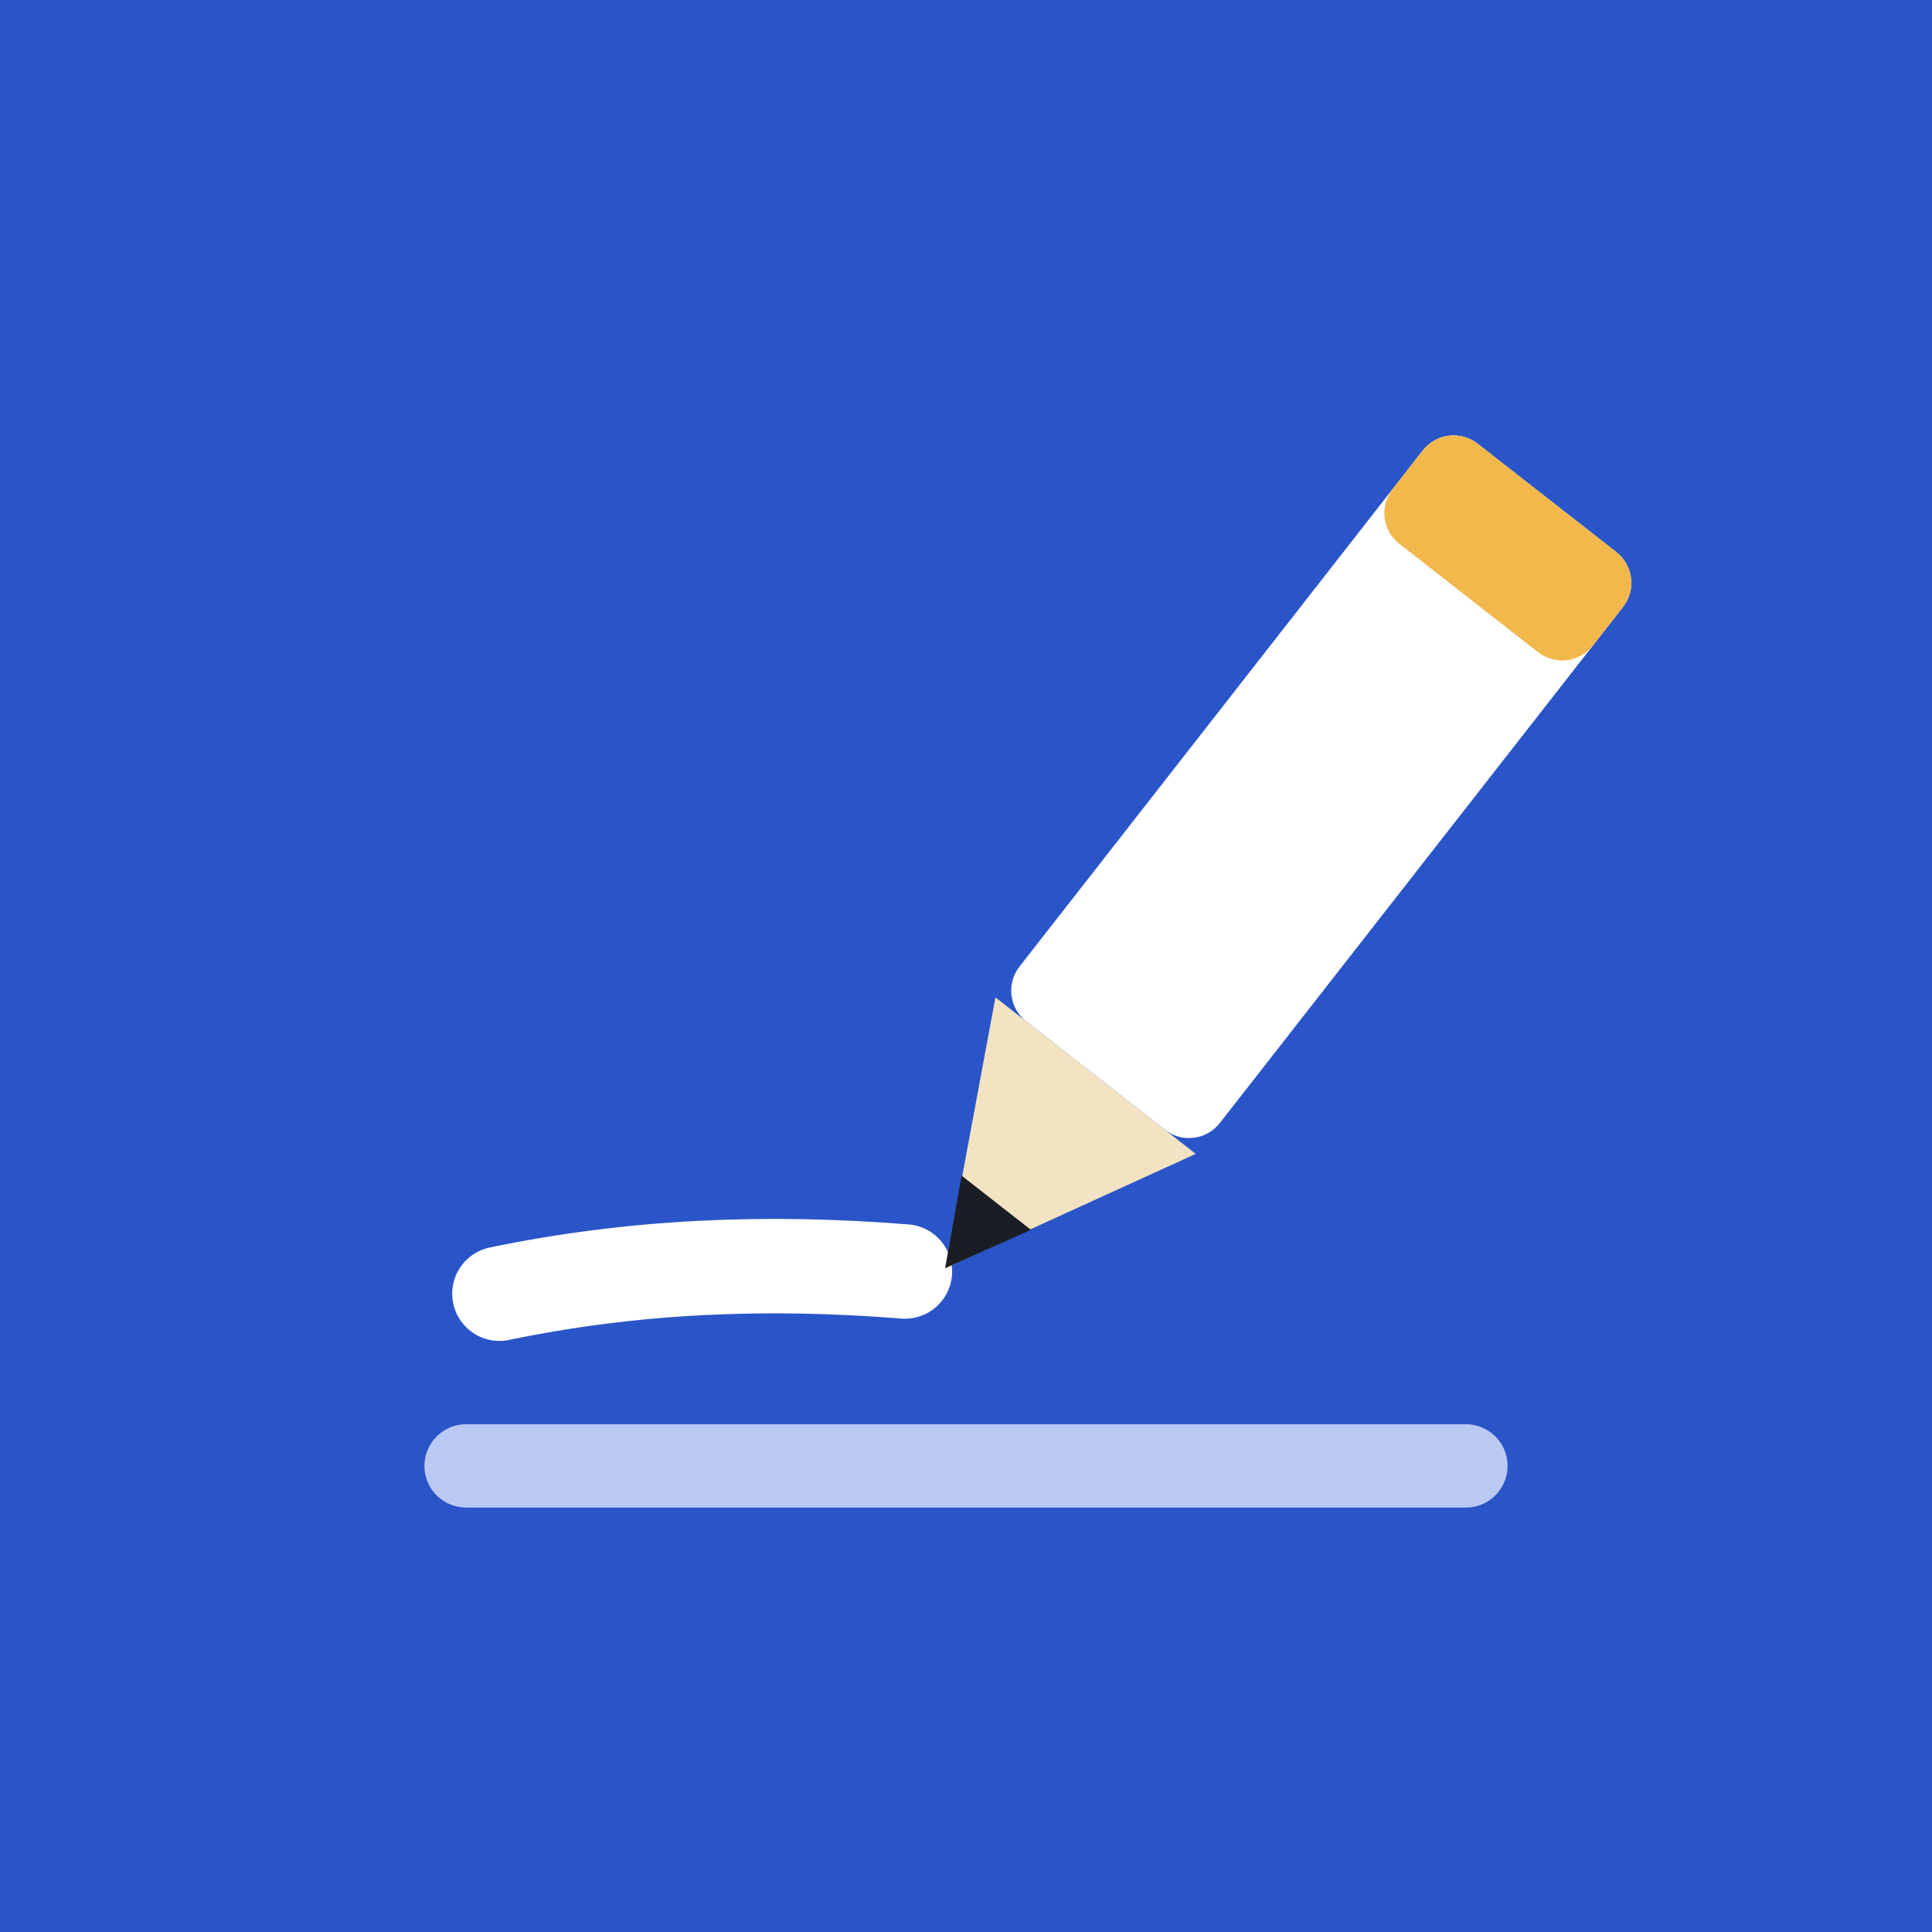
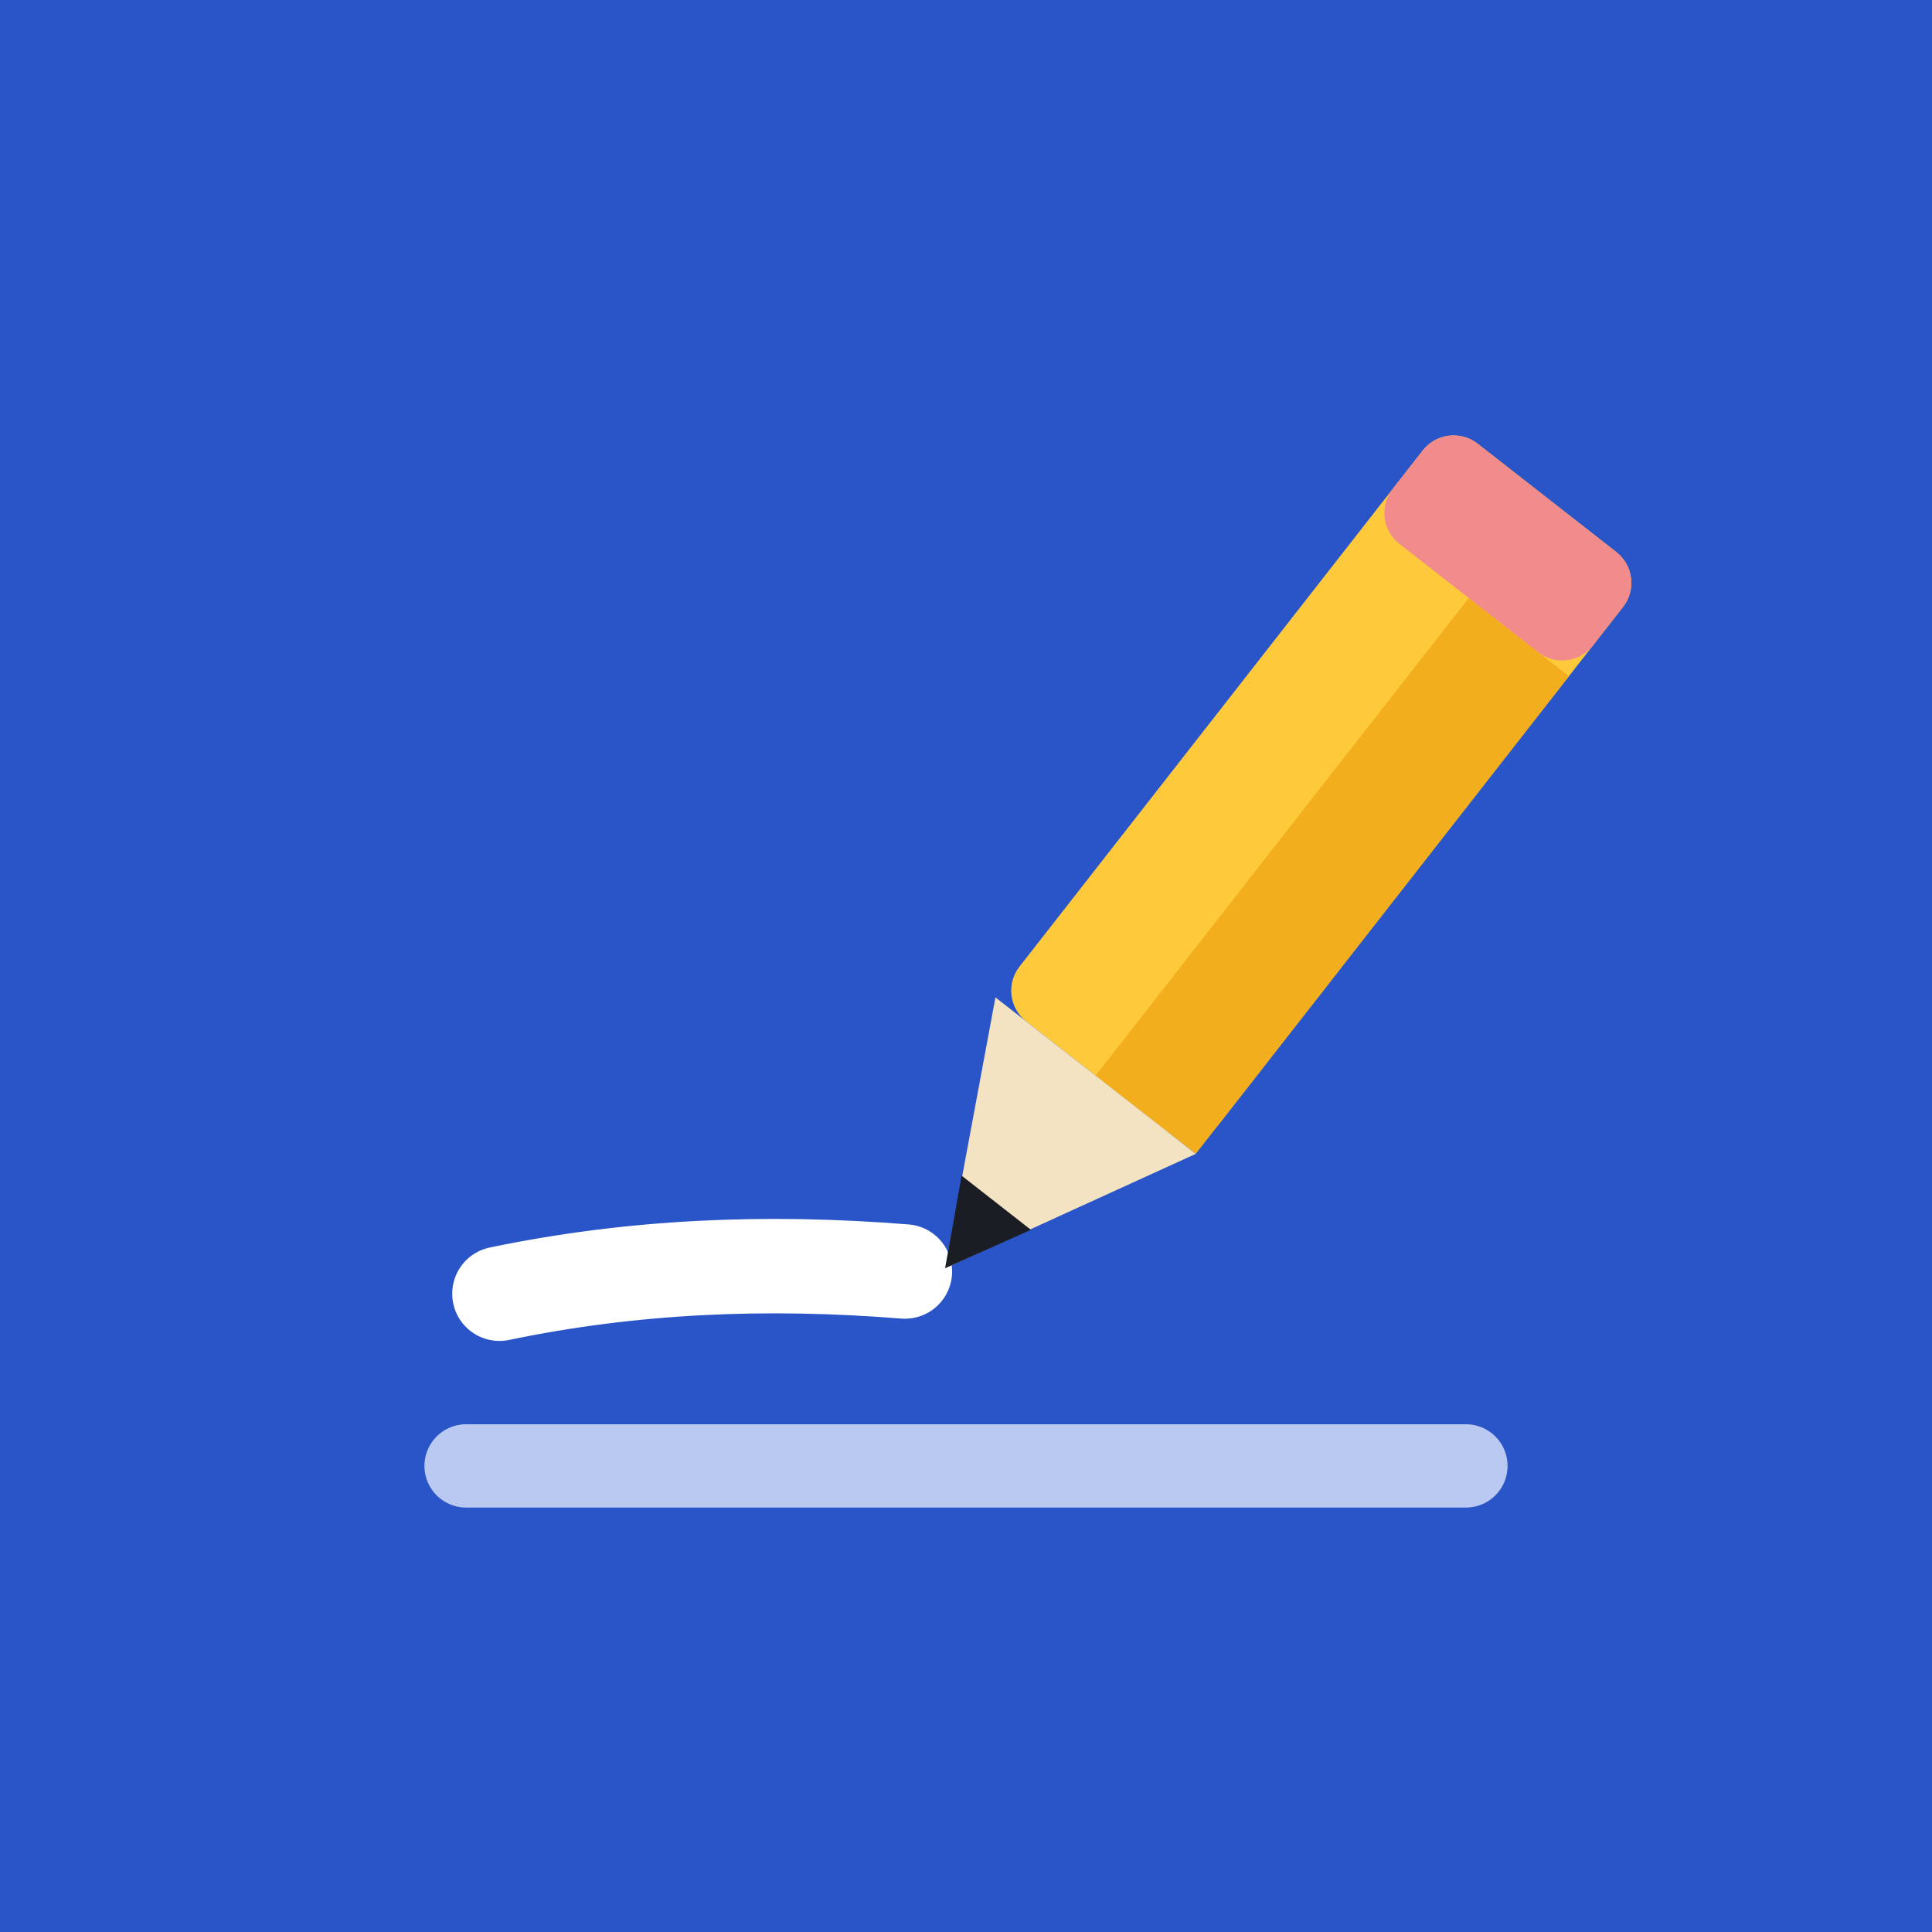
<svg xmlns="http://www.w3.org/2000/svg" viewBox="0 0 32 32" width="180" height="180">
  <rect width="32" height="32" fill="#2a55c9" />
  <g transform="translate(16 16) scale(.92) translate(-16 -16)">
    <path d="M7 25h18" stroke="#b9c9f1" stroke-width="1.5" stroke-linecap="round" />
    <path d="M7.6 21.9c2.4-.5 4.8-.6 7.3-.4" stroke="#fff" stroke-width="1.7" stroke-linecap="round" fill="none" />
    <g transform="translate(4.5 -0.8) translate(16 16) scale(.88) translate(-16 -16) rotate(38 16 16)">
-       <rect x="13.4" y="5" width="5.2" height="15" rx=".8" fill="#fff" />
-       <rect x="13.4" y="5" width="5.2" height="2.6" rx=".8" fill="#f2b84b" />
+       <rect x="13.4" y="5" width="5.2" height="15" rx=".8" fill="#ffc93c" />
+       <rect x="16" y="7.6" width="2.6" height="12.4" fill="#f2ae1c" />
+       <rect x="13.4" y="5" width="5.2" height="2.6" rx=".8" fill="#f28b8b" />
      <path d="M13.4 20h5.2L16 25z" fill="#f3e3c3" />
      <path d="M15.1 23.3h1.8L16 25z" fill="#1a1d23" />
    </g>
  </g>
</svg>
